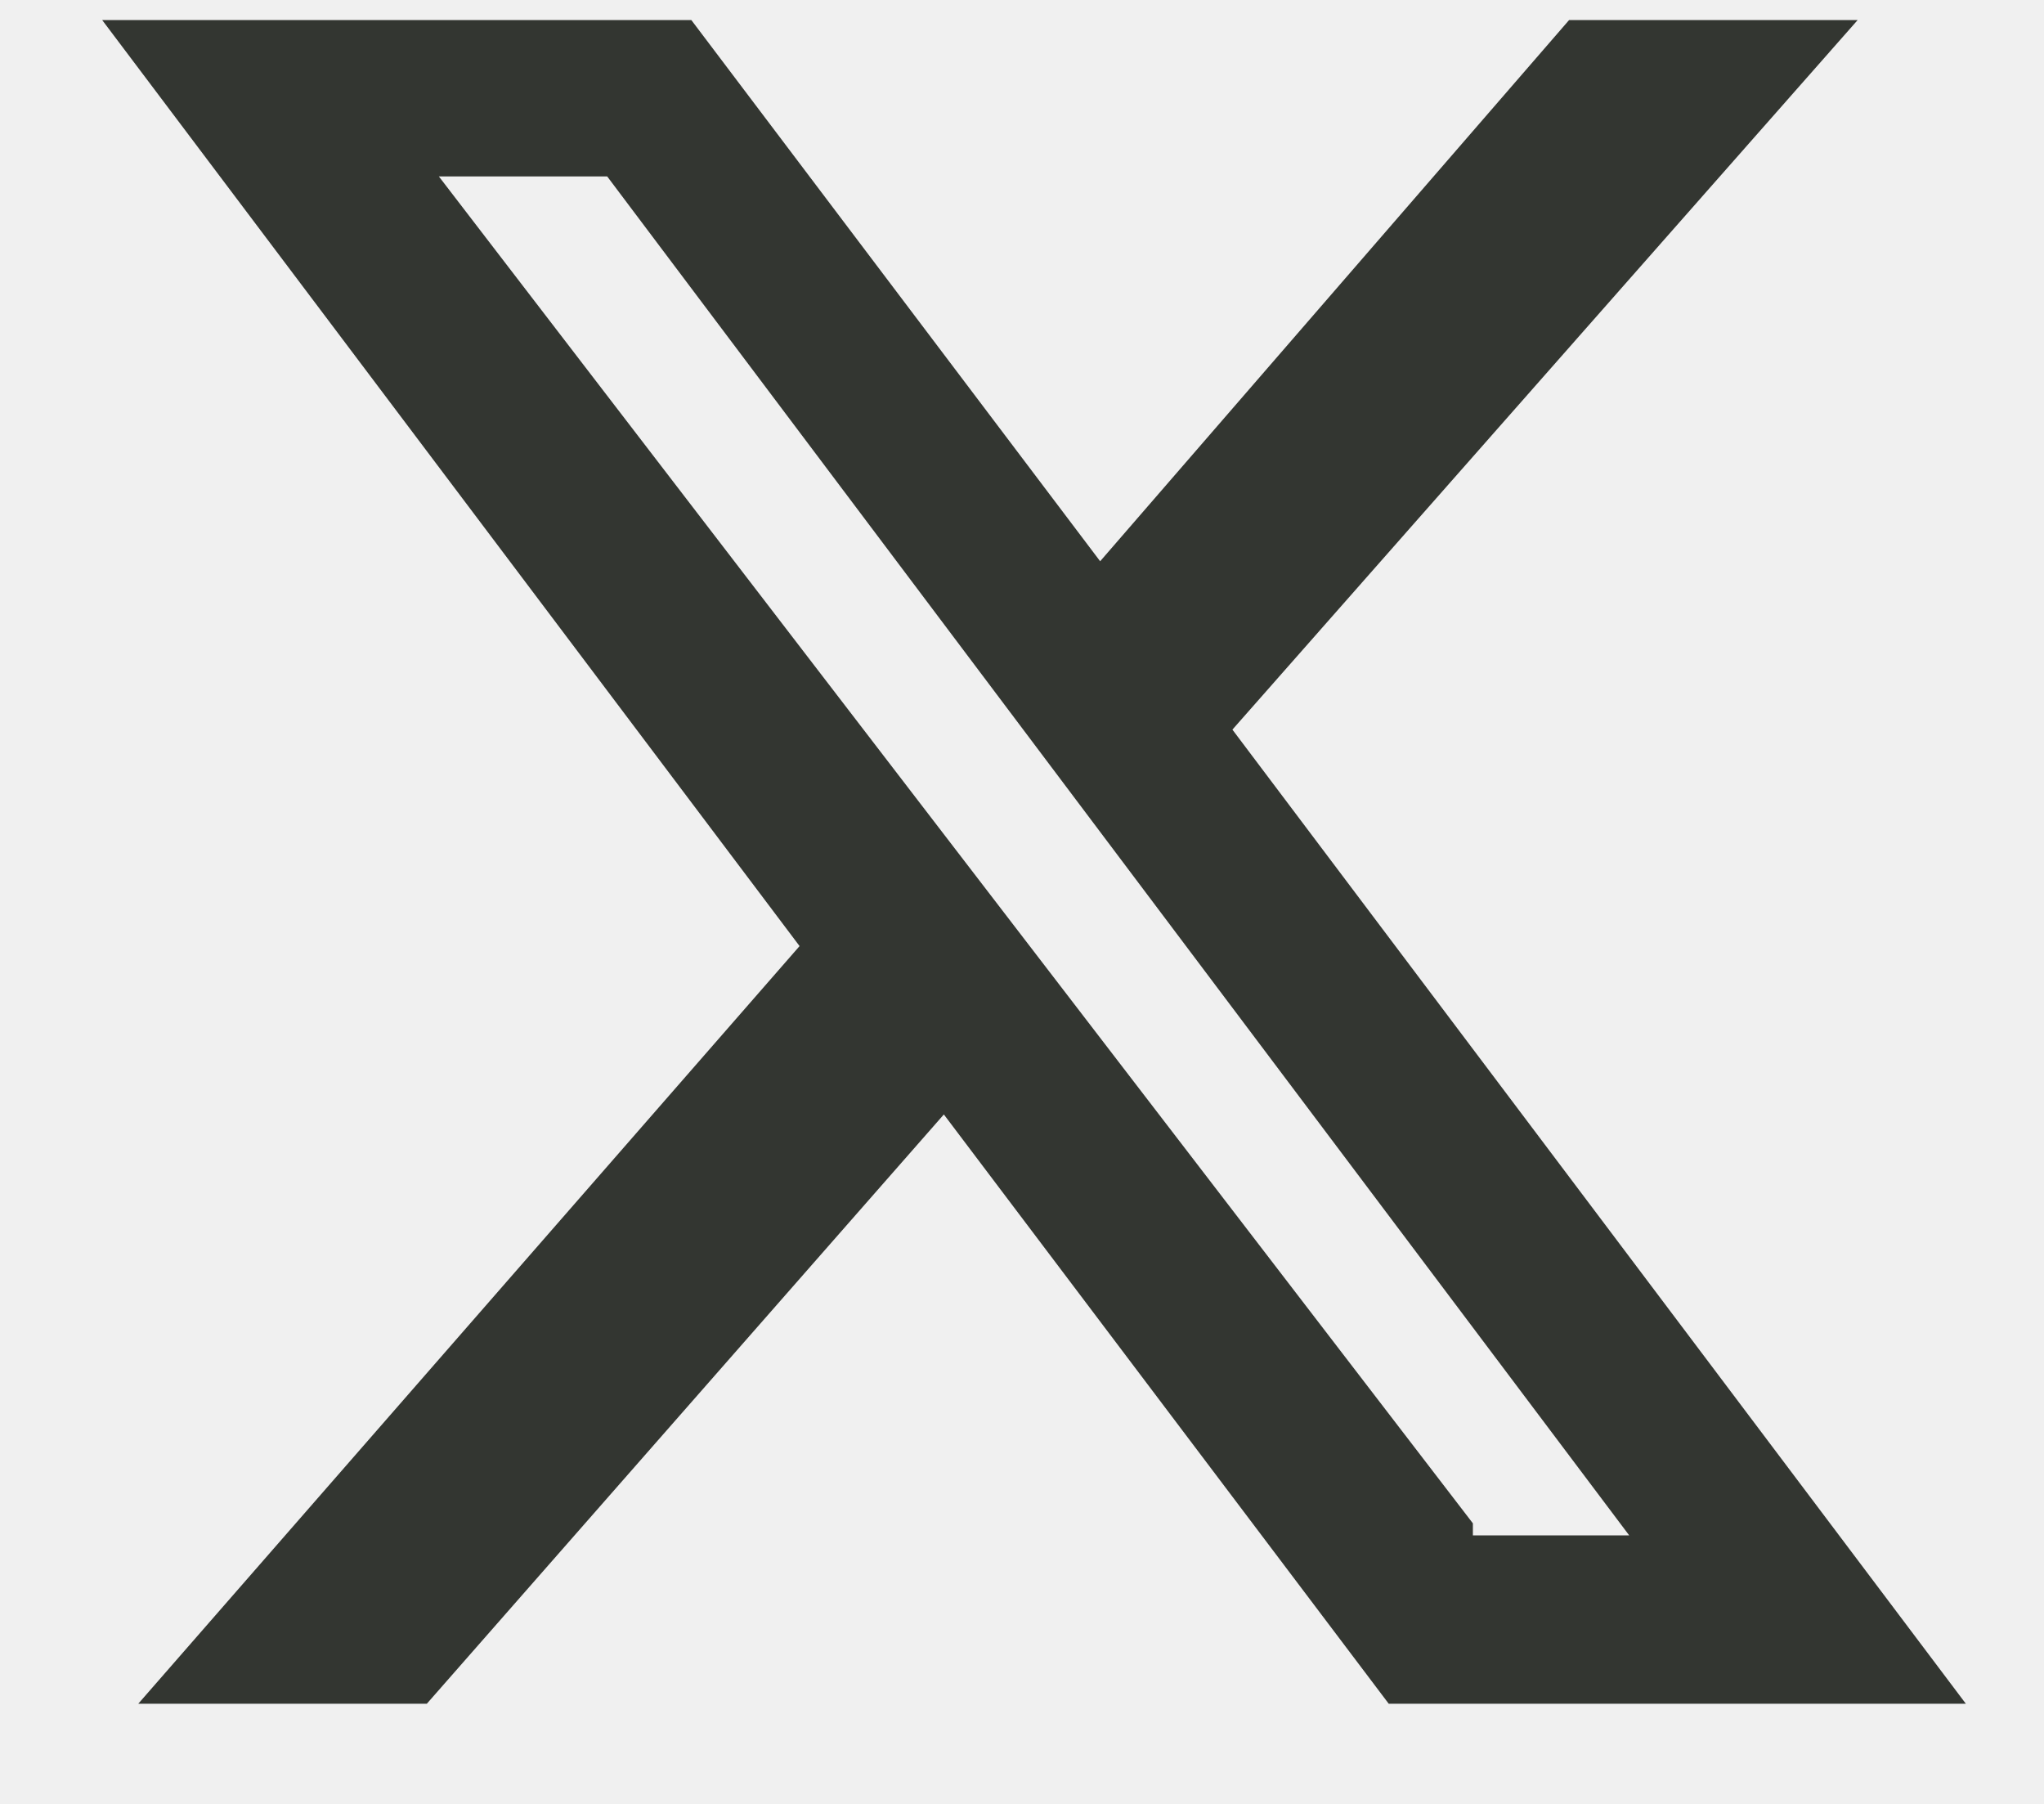
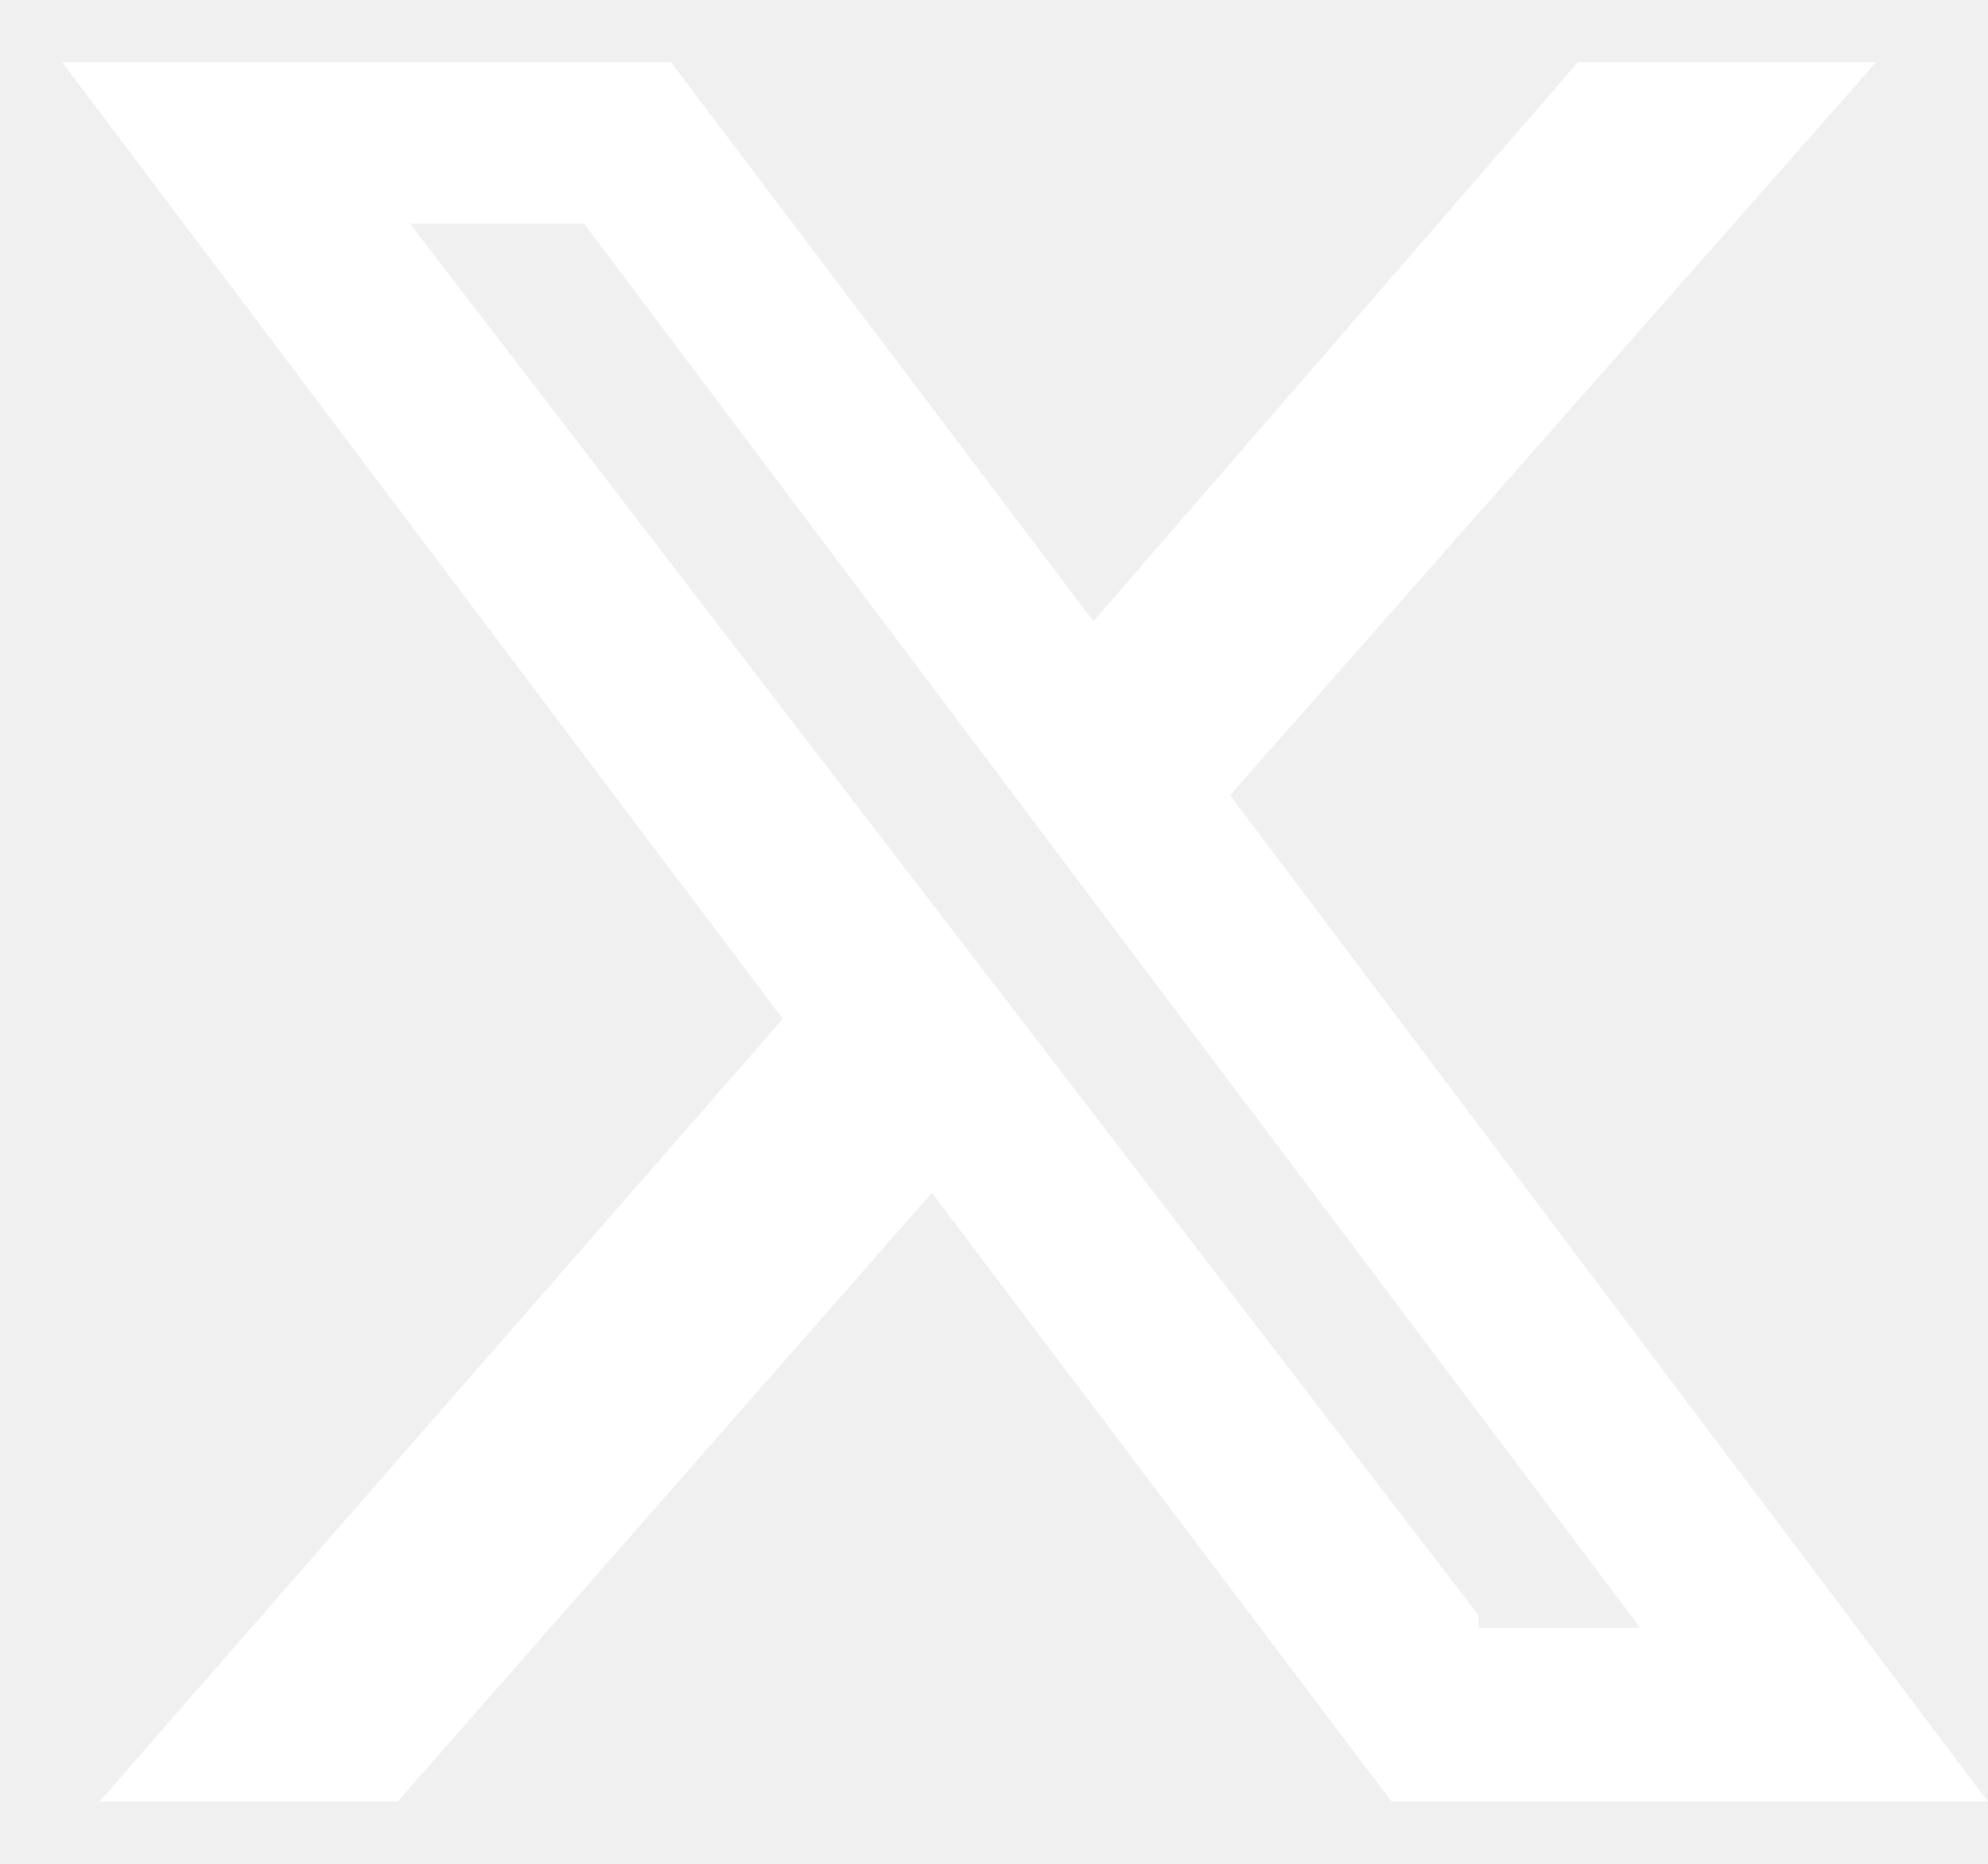
- <svg xmlns="http://www.w3.org/2000/svg" width="17" height="15" viewBox="0 0 17 15" fill="none">
-   <g clip-path="url(#clip0_344_153)">
-     <path d="M13.05 0.167H15.45L10.25 6.067L16.35 14.167H11.55L7.85 9.267L3.55 14.167H1.15L6.65 7.867L0.85 0.167H5.75L9.15 4.667L13.05 0.167ZM12.25 12.767H13.55L5.05 1.467H3.65L12.25 12.667V12.767Z" fill="#333631" />
+ <svg xmlns="http://www.w3.org/2000/svg" width="16" height="15" viewBox="0 0 16 15" fill="none">
+   <g clip-path="url(#clip0_364_14163)">
+     <path d="M12.7 0.5H15.1L9.9 6.4L16 14.5H11.2L7.5 9.6L3.2 14.5H0.8L6.3 8.2L0.5 0.5H5.4L8.8 5L12.7 0.5ZM11.9 13.1H13.2L4.7 1.8H3.3L11.9 13V13.1Z" fill="white" />
  </g>
  <defs>
-     <clipPath id="clip0_344_153">
-       <rect width="15.5" height="14" fill="white" transform="translate(0.849609 0.166626)" />
+     <clipPath id="clip0_364_14163">
+       <rect width="15.5" height="14" fill="white" transform="translate(0.499756 0.499969)" />
    </clipPath>
  </defs>
</svg>
